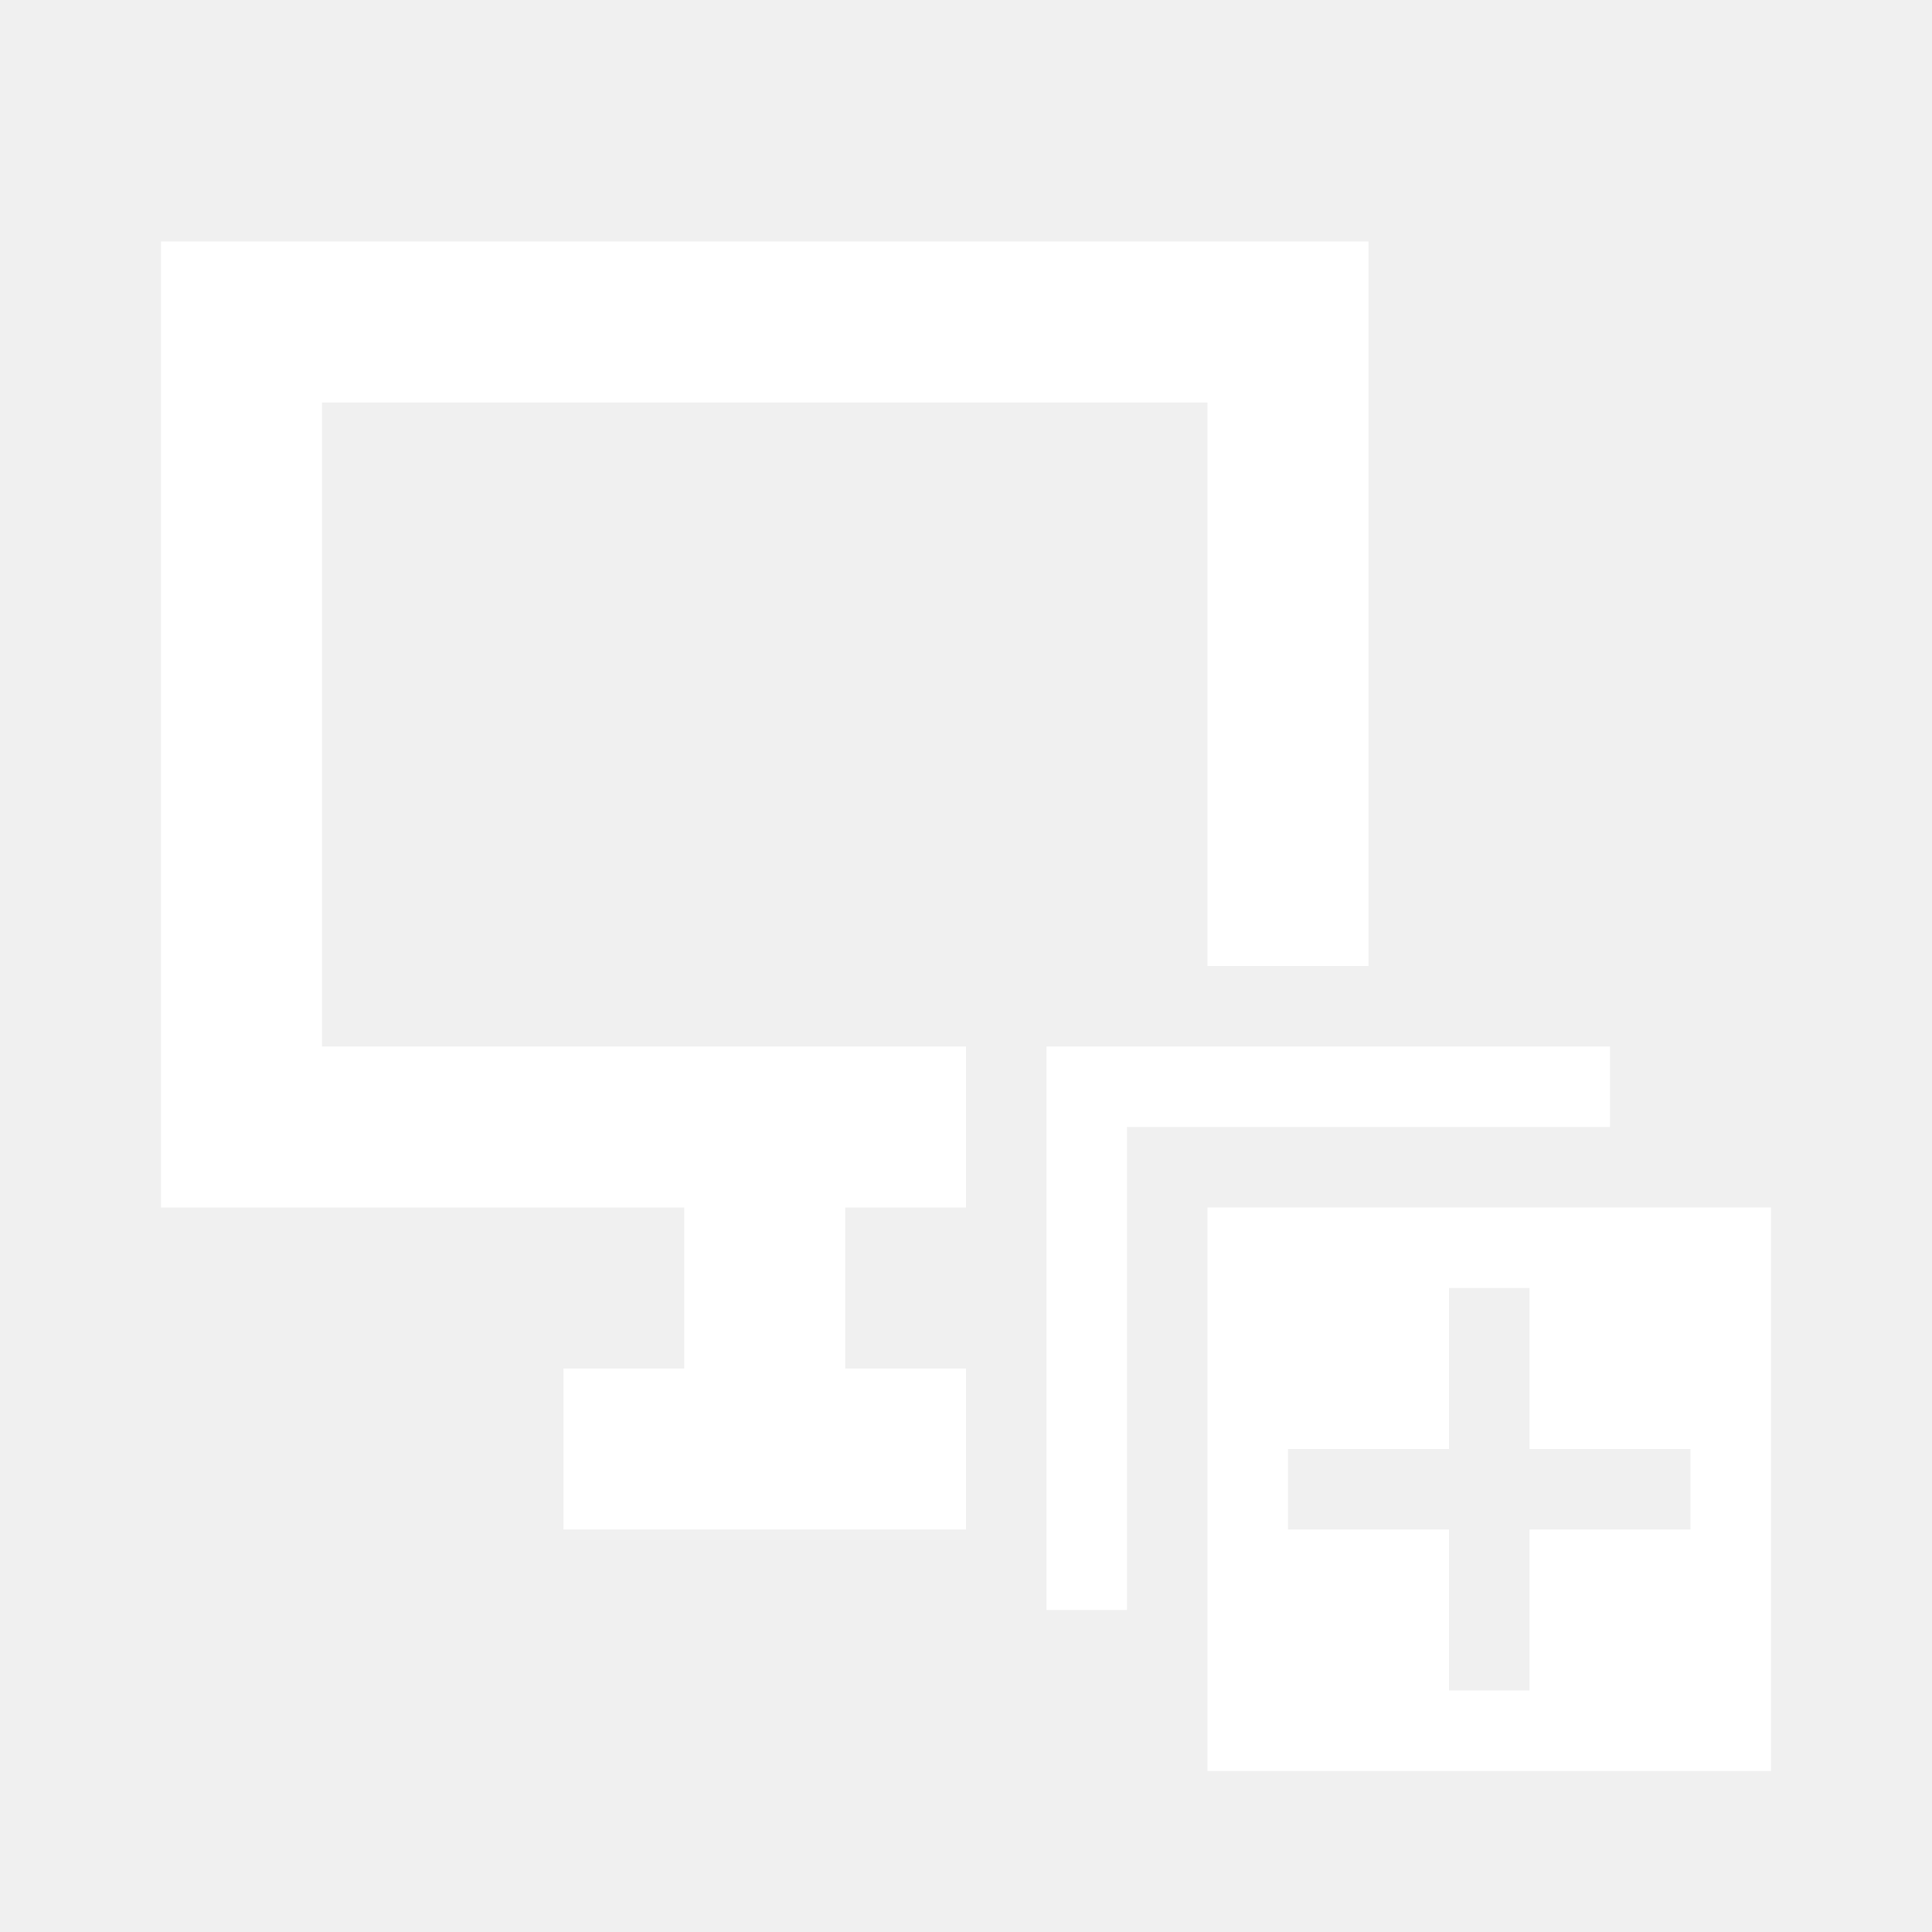
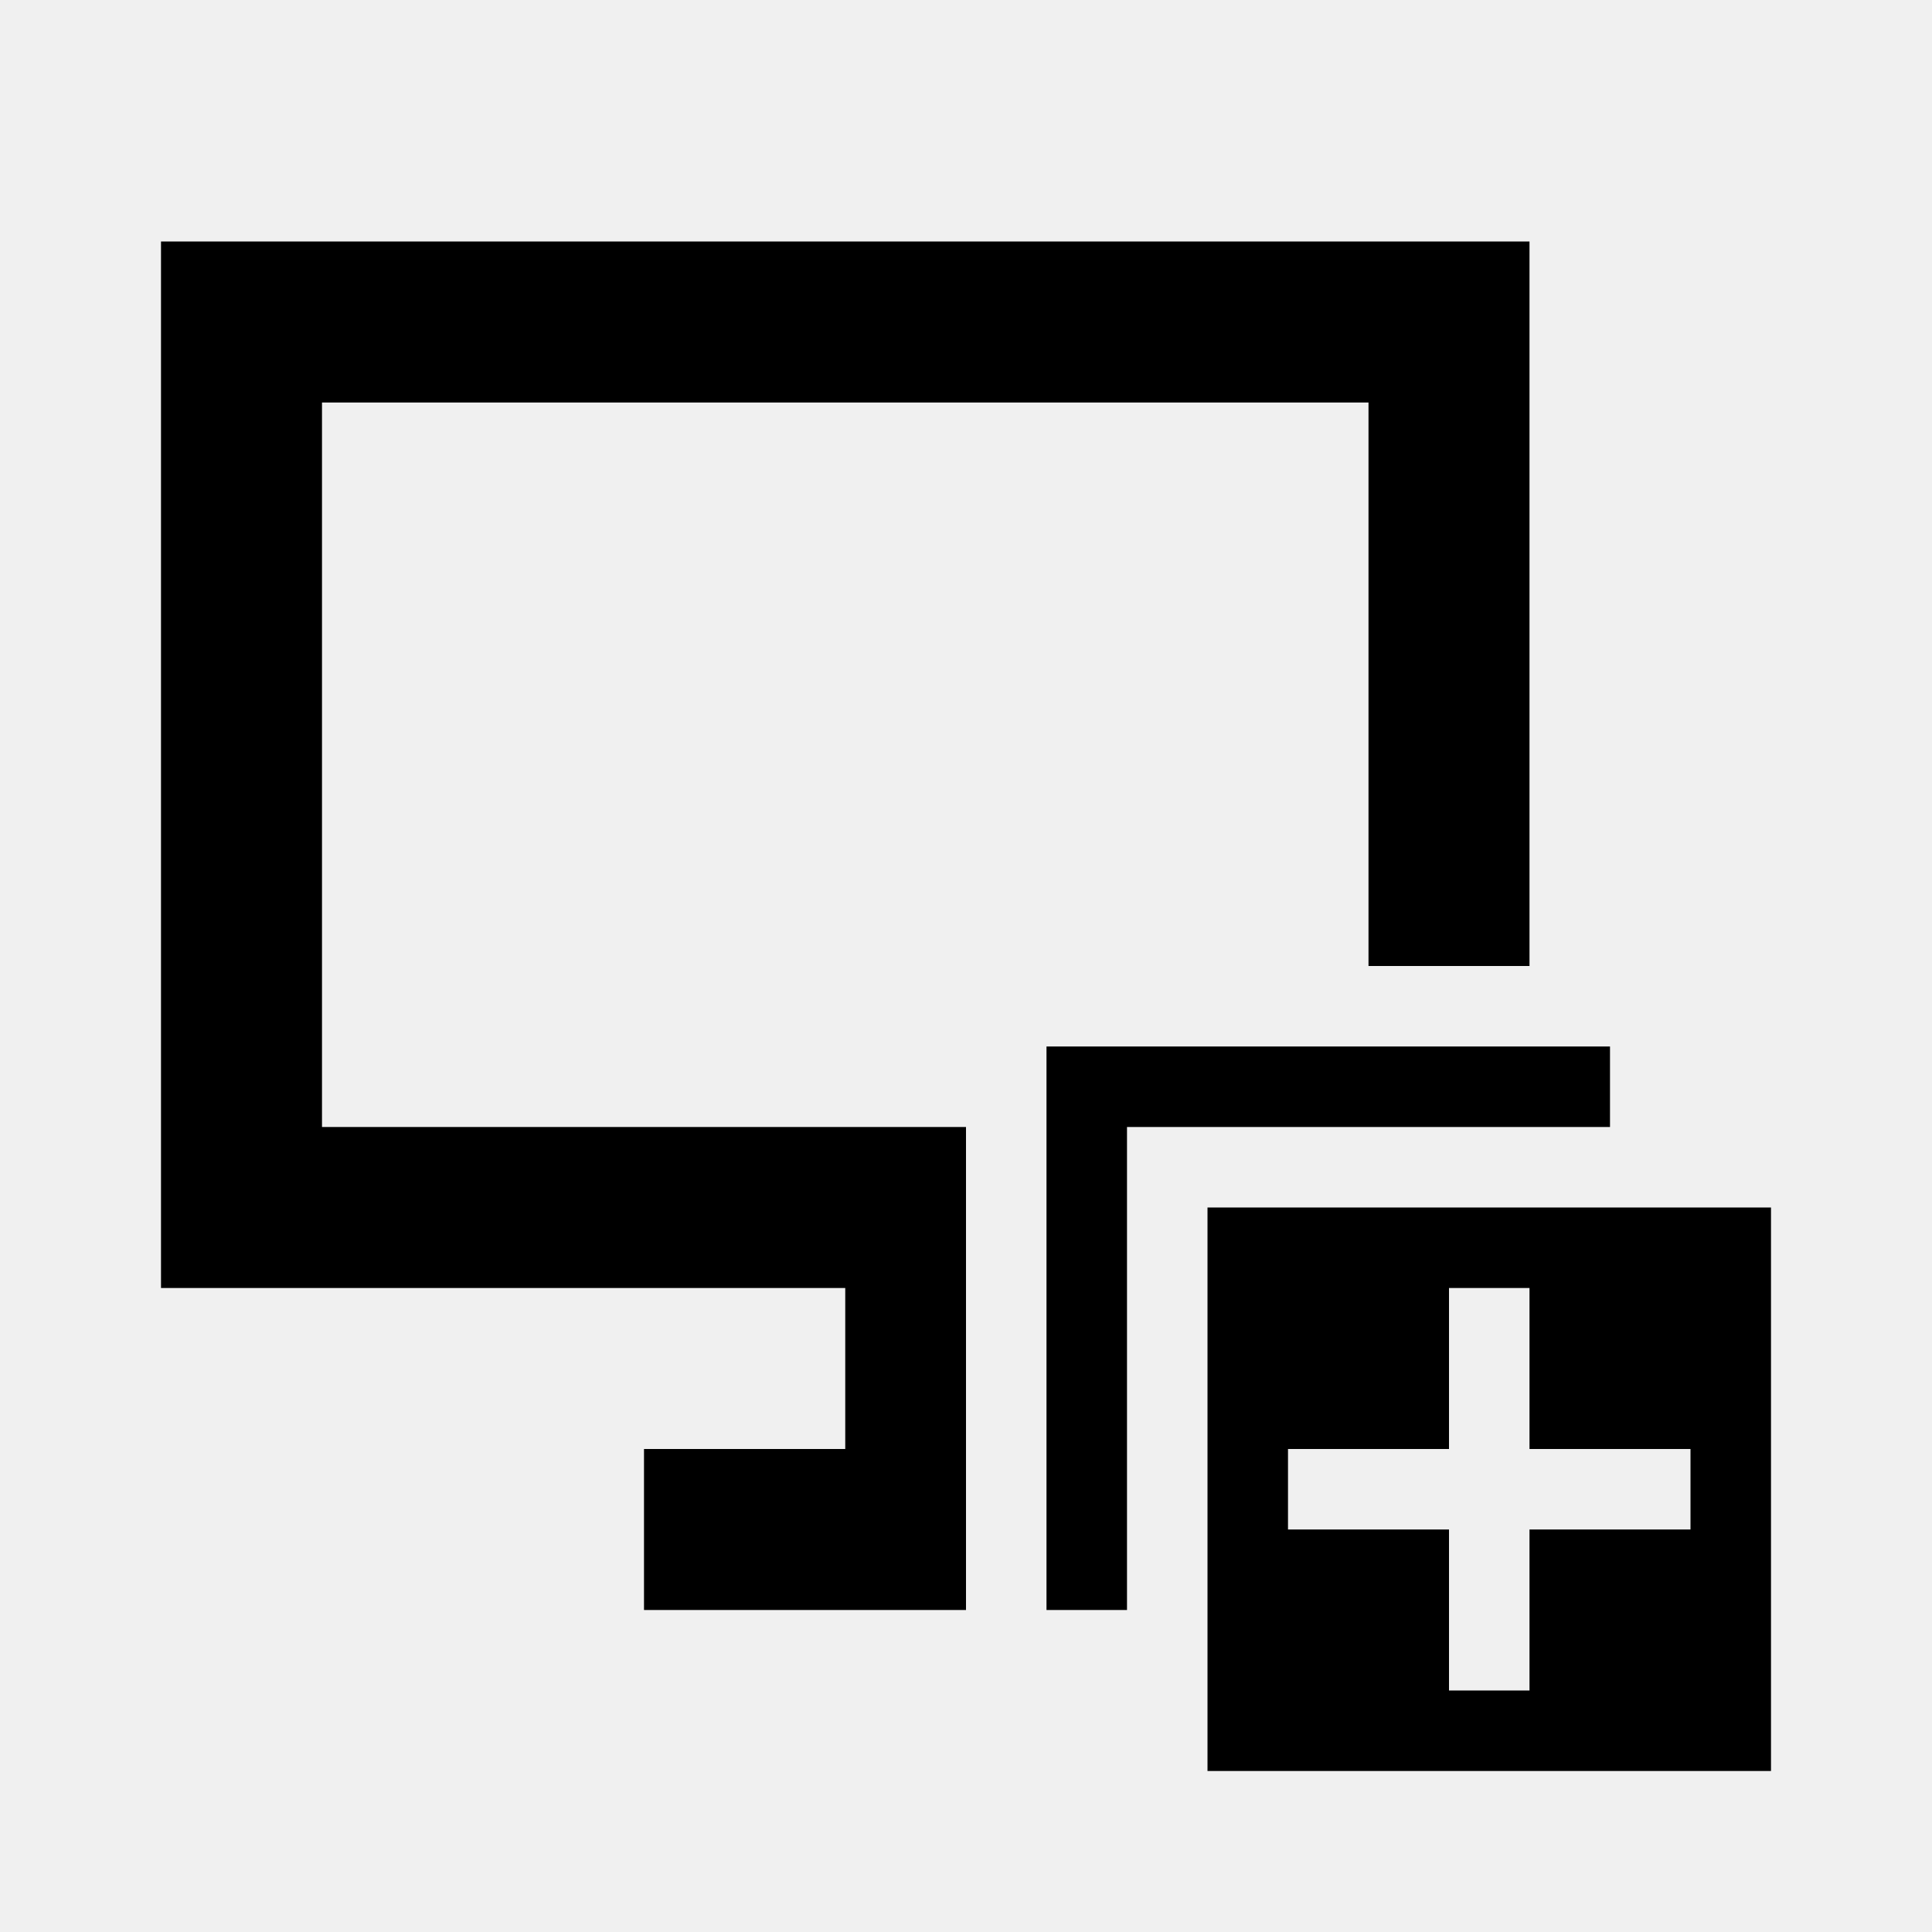
<svg xmlns="http://www.w3.org/2000/svg" width="512" height="512" viewBox="0 0 512 512" fill="none">
-   <path d="M362.667 64V256H320V106.667H85.333V277.333H256V320H224V362.667H256V405.333H149.333V362.667H181.333V320H42.667V64H362.667Z" fill="white" />
-   <path d="M277.333 277.333H426.667V298.667H298.667V426.667H277.333V277.333Z" fill="white" />
-   <path fill-rule="evenodd" clip-rule="evenodd" d="M320 320H469.333V469.333H320V320ZM448 384V405.333H405.333V448H384V405.333H341.333V384H384V341.333H405.333V384H448Z" fill="white" />
+   <path d="M405.333 64V256H362.667V106.667H85.333V298.667H256V341.333V384V426.667H170.667V384H224V341.333H42.667V64H405.333Z" fill="black" />
+   <path d="M277.333 277.333H426.667V298.667H298.667V426.667H277.333V277.333Z" fill="black" />
+   <path fill-rule="evenodd" clip-rule="evenodd" d="M320 320H469.333V469.333H320V320ZM448 384V405.333H405.333V448H384V405.333H341.333V384H384V341.333H405.333V384H448Z" fill="black" />
</svg>
